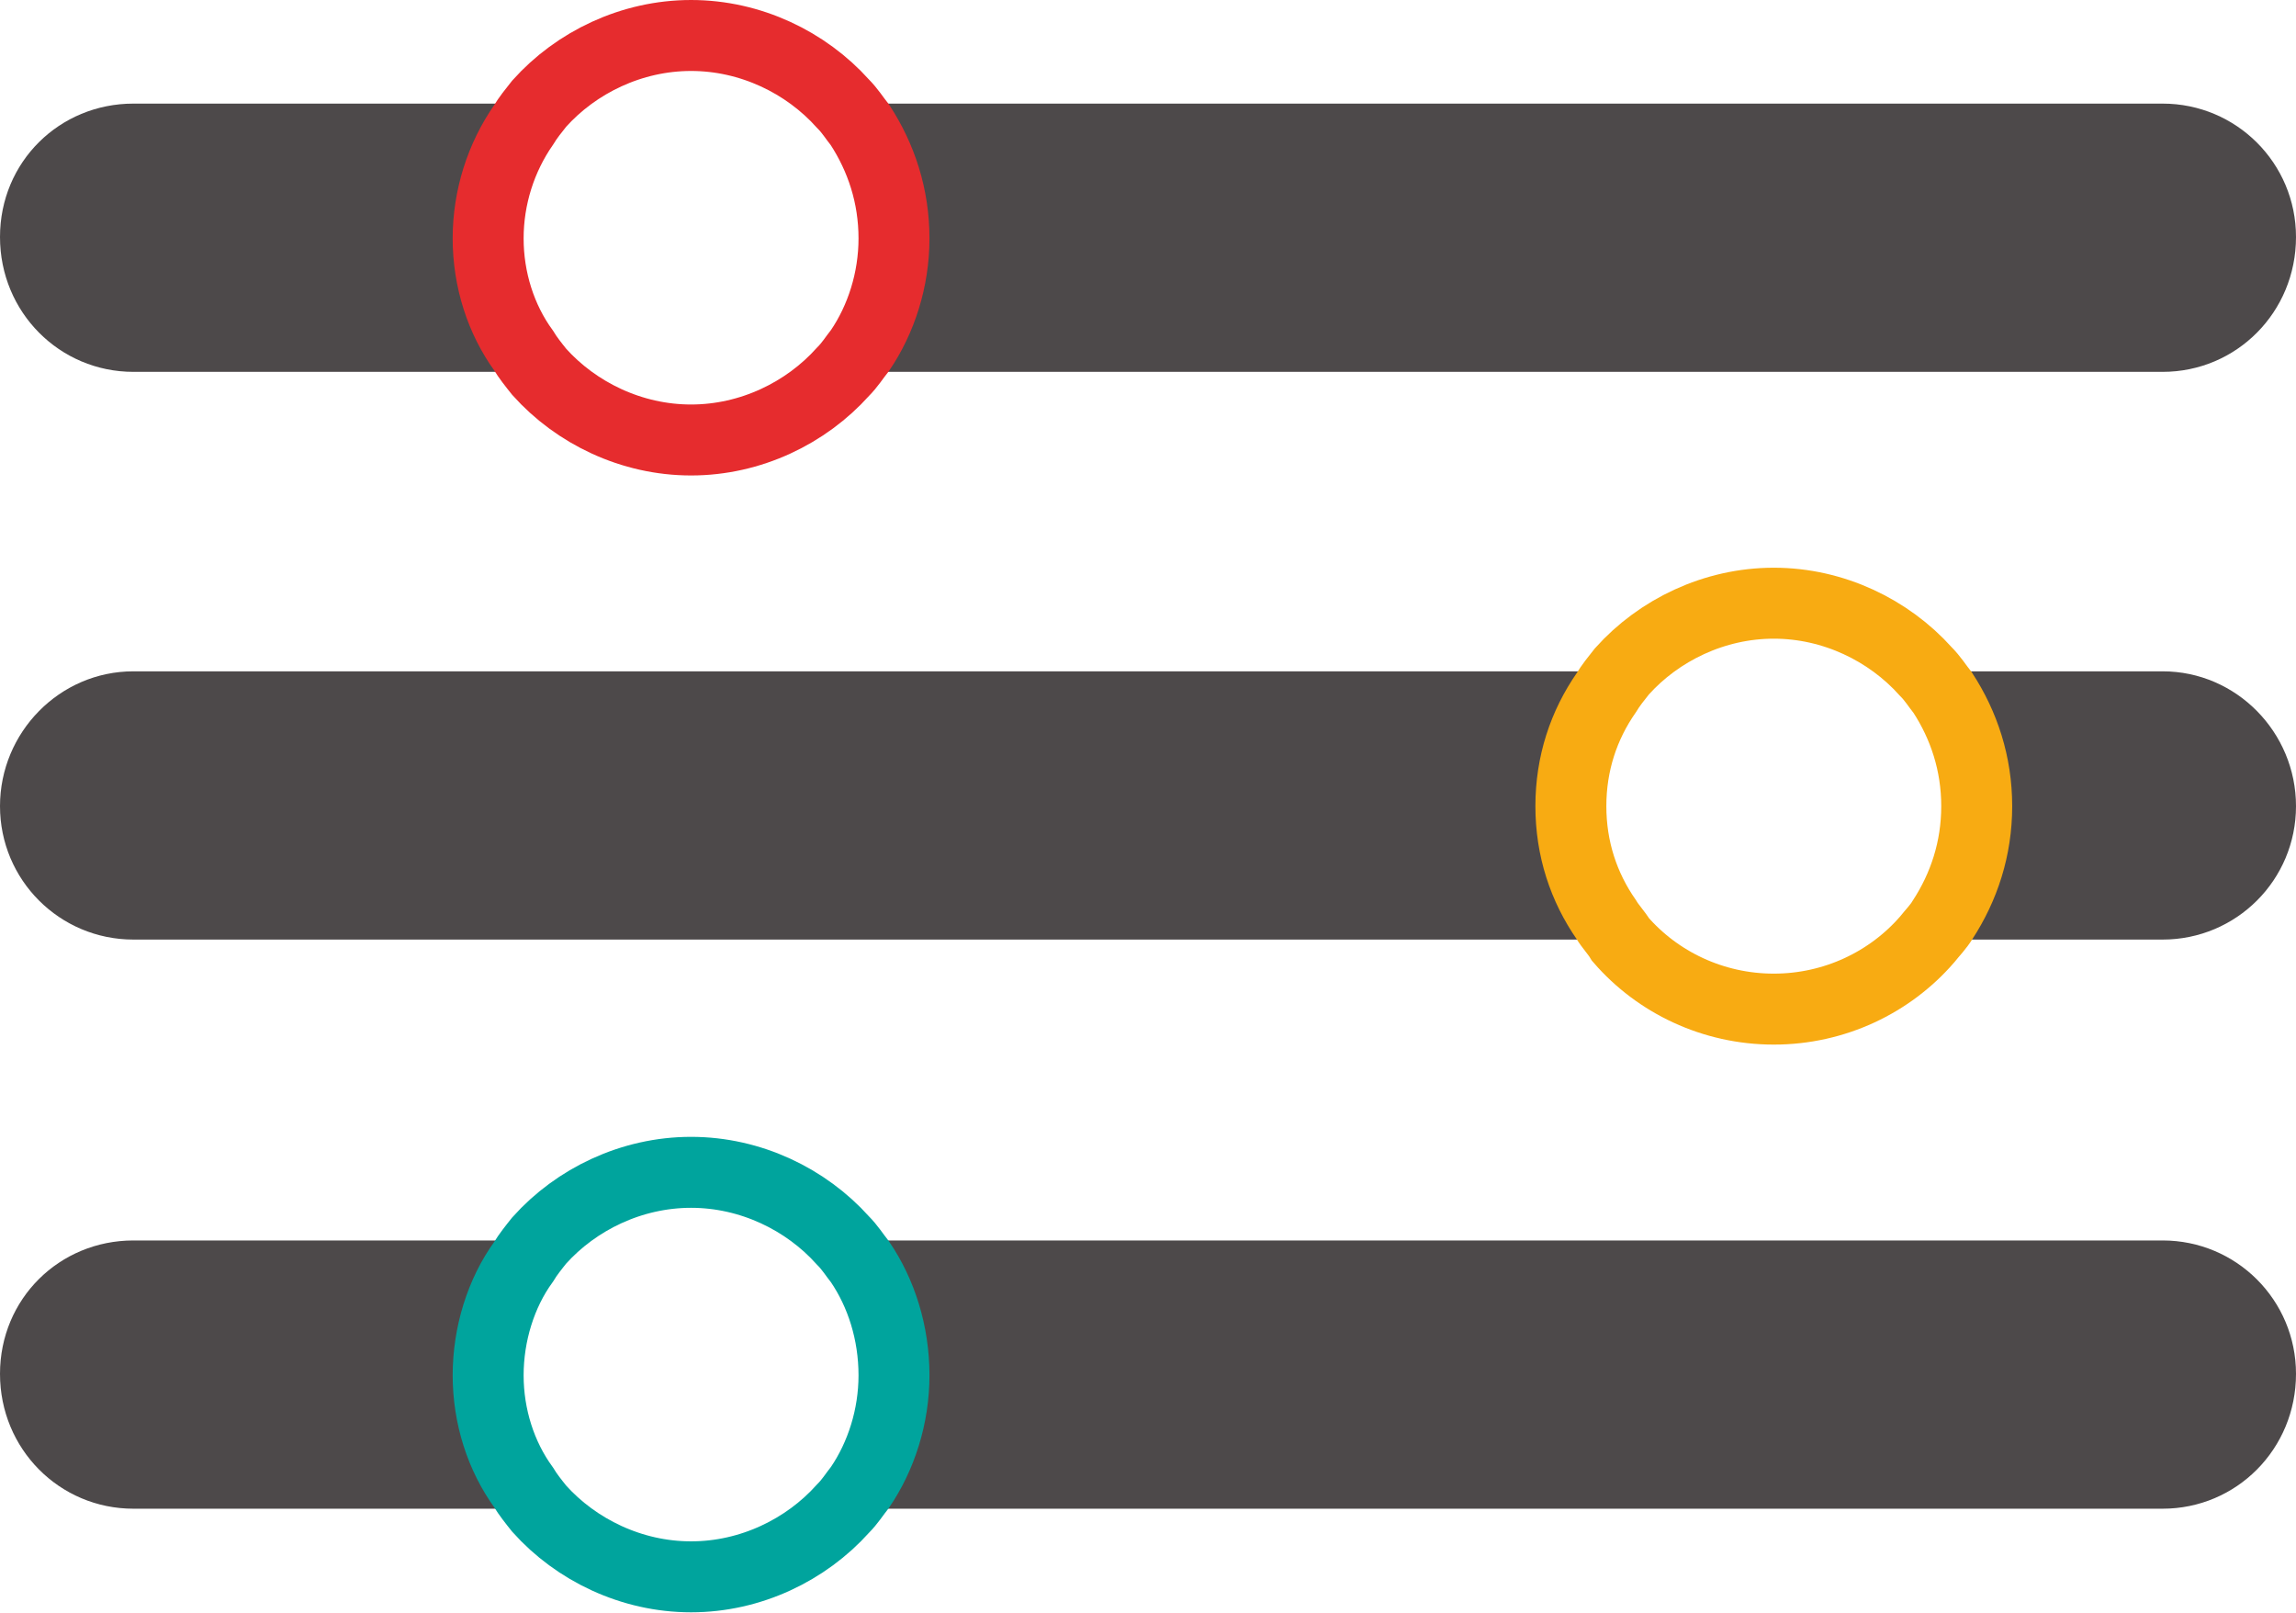
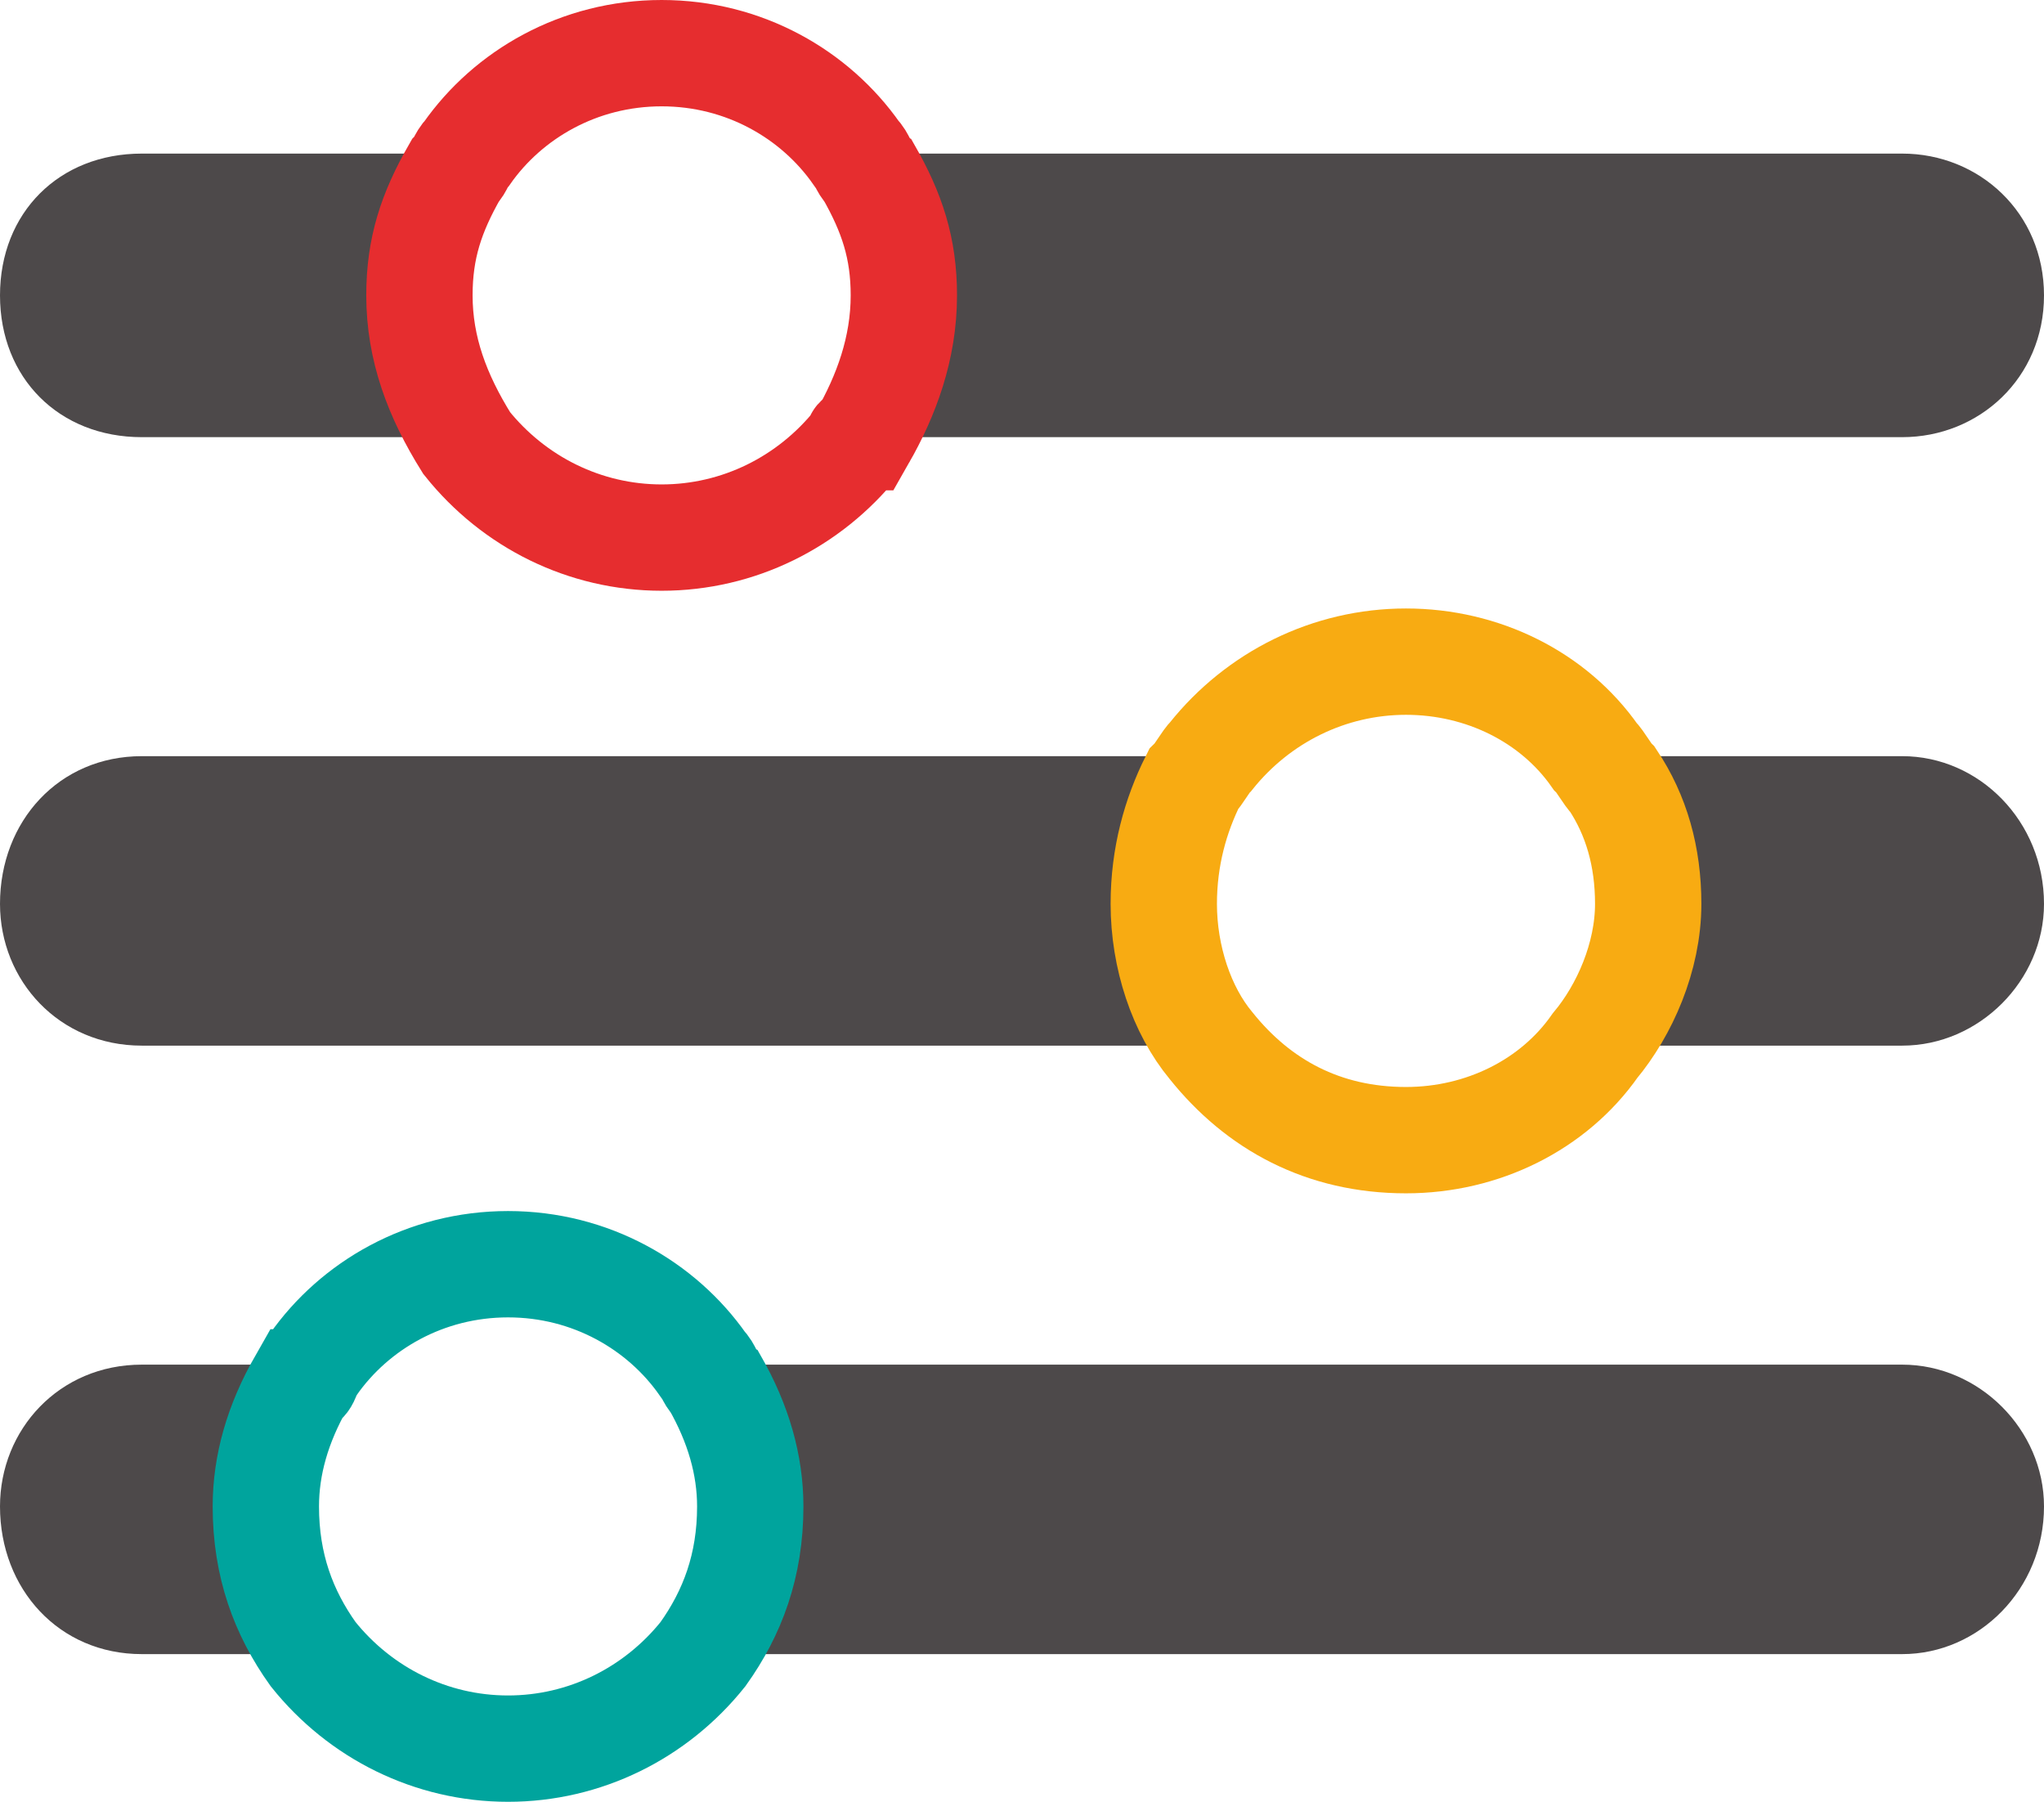
- <svg xmlns="http://www.w3.org/2000/svg" id="Lager_2" data-name="Lager 2" viewBox="0 0 16.18 11.36">
+ <svg xmlns="http://www.w3.org/2000/svg" id="Lager_2" data-name="Lager 2" viewBox="0 0 3.46 3.05">
  <defs>
    <style>
      .cls-1 {
-         stroke: #f8ab12;
+         stroke: #e62d2f;
      }

      .cls-1, .cls-2, .cls-3 {
        fill: none;
        stroke-miterlimit: 10;
-         stroke-width: .5px;
-       }
- 
-       .cls-2 {
-         stroke: #00a49d;
+         stroke-width: .18px;
      }

      .cls-4 {
        fill: #4d494a;
        stroke-width: 0px;
      }

+       .cls-2 {
+         stroke: #f8ab12;
+       }
+ 
      .cls-3 {
-         stroke: #e62c2e;
+         stroke: #00a49d;
      }
    </style>
  </defs>
  <g id="Lager_1-2" data-name="Lager 1">
-     <path class="cls-4" d="M3.69.88c-.16.23-.25.5-.25.8s.09.57.25.79c.03.05.07.1.11.15H.94c-.52,0-.94-.42-.94-.95s.42-.94.94-.94h2.86s-.08.1-.11.15Z" />
-     <path class="cls-4" d="M16.18,1.67c0,.53-.42.95-.94.95H5.94s.08-.1.12-.15c.15-.22.24-.5.24-.79s-.09-.57-.24-.8c-.04-.05-.07-.1-.12-.15h9.3c.52,0,.94.42.94.94Z" />
-     <path class="cls-4" d="M11.32,4.88c-.16.23-.25.5-.25.8s.09.57.25.8c.03.05.07.09.1.14H.94c-.52,0-.94-.42-.94-.94s.42-.95.94-.95h10.49s-.08.1-.11.15Z" />
-     <path class="cls-4" d="M16.18,5.68c0,.52-.42.94-.94.94h-1.66s.08-.09.11-.14c.15-.23.24-.5.24-.8s-.09-.57-.24-.8c-.04-.05-.07-.1-.12-.15h1.67c.52,0,.94.43.94.95Z" />
-     <path class="cls-4" d="M3.69,8.89c-.16.22-.25.5-.25.8s.09.57.25.79c.03.05.07.1.11.15H.94c-.52,0-.94-.42-.94-.95s.42-.94.94-.94h2.86s-.08.1-.11.15Z" />
-     <path class="cls-4" d="M16.18,9.68c0,.53-.42.95-.94.95H5.94c.05-.05.08-.1.12-.15.15-.22.24-.5.24-.79s-.09-.58-.24-.8c-.04-.05-.07-.1-.12-.15h9.3c.52,0,.94.42.94.94Z" />
-     <path class="cls-3" d="M6.3,1.68c0,.29-.09.57-.24.79-.04.05-.07.1-.12.15-.26.29-.65.48-1.07.48s-.81-.19-1.07-.48c-.04-.05-.08-.1-.11-.15-.16-.22-.25-.5-.25-.79s.09-.57.25-.8c.03-.05.07-.1.11-.15.26-.29.65-.48,1.07-.48s.81.19,1.07.48c.05.05.08.1.12.15.15.23.24.5.24.8Z" />
-     <path class="cls-1" d="M13.93,5.68c0,.3-.09.57-.24.8-.03.05-.07.09-.11.14-.26.3-.65.49-1.08.49s-.82-.19-1.08-.49c-.03-.05-.07-.09-.1-.14-.16-.23-.25-.5-.25-.8s.09-.57.25-.8c.03-.05.07-.1.11-.15.26-.29.65-.48,1.07-.48s.81.19,1.07.48c.05.05.08.1.12.15.15.23.24.5.24.8Z" />
-     <path class="cls-2" d="M6.3,9.69c0,.29-.09.57-.24.79-.04.05-.07.1-.12.15-.26.29-.65.48-1.07.48s-.81-.19-1.07-.48c-.04-.05-.08-.1-.11-.15-.16-.22-.25-.5-.25-.79s.09-.58.25-.8c.03-.05.07-.1.11-.15.26-.29.65-.48,1.07-.48s.81.19,1.07.48c.05.05.08.1.12.15.15.22.24.5.24.8Z" />
+     <path class="cls-4" d="M.77.29c-.04.07-.06.13-.06.21,0,.09.03.17.08.24H.24c-.14,0-.24-.1-.24-.24s.1-.24.24-.24h.55s0,.02-.02.03Z" />
+     <path class="cls-4" d="M3.46.5c0,.14-.11.24-.24.24h-1.76c.04-.07.07-.15.07-.24,0-.08-.02-.14-.06-.21,0-.01,0-.02-.02-.03h1.77c.13,0,.24.1.24.24Z" />
+     <path class="cls-4" d="M2.02,1.32c-.03.06-.05.13-.05.21,0,.09.03.18.08.24H.24c-.14,0-.24-.11-.24-.24,0-.14.1-.25.24-.25h1.81s-.02.03-.03.04Z" />
+     <path class="cls-4" d="M3.46,1.53c0,.13-.11.24-.24.24h-.52c.05-.06.09-.15.09-.24,0-.08-.02-.15-.06-.21-.01-.01-.02-.03-.03-.04h.52c.13,0,.24.11.24.25Z" />
+     <path class="cls-4" d="M.51,2.34c-.04.07-.06.14-.06.21,0,.1.03.18.08.25H.24c-.14,0-.24-.11-.24-.25,0-.13.1-.24.24-.24h.29s-.01.02-.02.03Z" />
+     <path class="cls-4" d="M3.46,2.55c0,.14-.11.25-.24.25H1.19c.05-.07.08-.15.08-.25,0-.07-.02-.14-.06-.21-.01,0-.01-.02-.02-.03h2.03c.13,0,.24.11.24.24Z" />
+     <path class="cls-2" d="M2.79,1.53c0,.09-.04.18-.09.24-.07.1-.19.16-.32.16-.14,0-.25-.06-.33-.16-.05-.06-.08-.15-.08-.24,0-.08.02-.15.05-.21.01-.01.02-.03.03-.04.08-.1.2-.16.33-.16s.25.06.32.16c.01.01.02.03.03.04.04.06.06.13.06.21Z" />
+     <path class="cls-3" d="M1.27,2.55c0,.1-.03.18-.08.25-.08.1-.2.16-.33.16s-.25-.06-.33-.16c-.05-.07-.08-.15-.08-.25,0-.07.02-.14.06-.21.01,0,.01-.02.02-.03.07-.1.19-.17.33-.17s.26.07.33.17c.01.01.01.02.02.03.04.07.06.14.06.21Z" />
+     <path class="cls-1" d="M1.53.5c0,.09-.03.17-.07.24-.01,0-.01.01-.01.01-.08.1-.2.16-.33.16s-.25-.06-.33-.16h0c-.05-.08-.08-.16-.08-.25,0-.08.02-.14.06-.21.01-.01.01-.02.02-.03.07-.1.19-.17.33-.17s.26.07.33.17c.01.01.01.02.02.03.04.07.06.13.06.21Z" />
  </g>
</svg>
